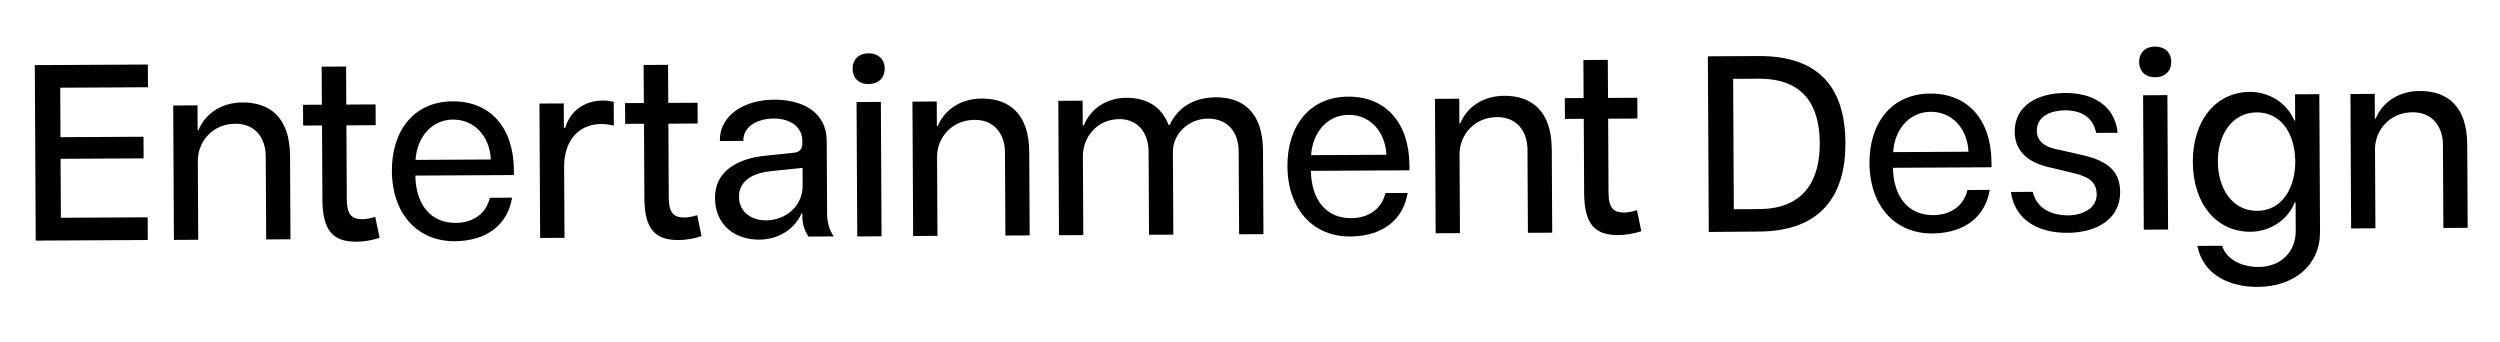
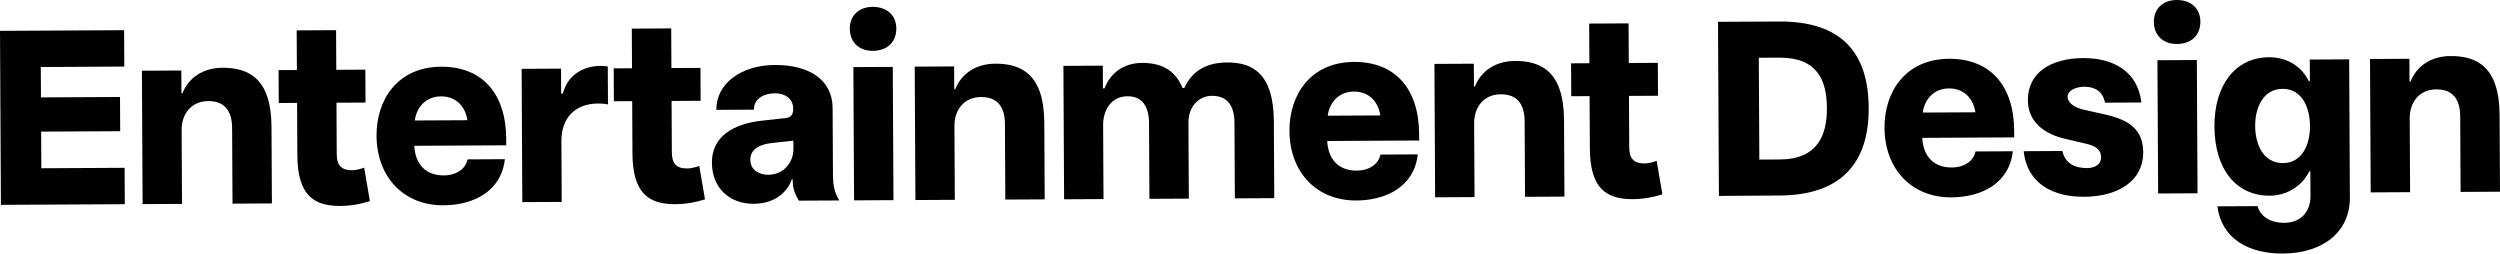
- <svg xmlns="http://www.w3.org/2000/svg" version="1.1" preserveAspectRatio="none" viewBox="0 0 80.35 10.972">
+ <svg xmlns="http://www.w3.org/2000/svg" version="1.1" preserveAspectRatio="none" viewBox="0 0 222.869 22.605">
  <g>
    <g>
-       <g>
-         <path fill="#010101" d="M1.119,2.093l3.633-0.019l0.004,0.73l-2.82,0.015l0.008,1.59l2.668-0.014l0.004,0.695L1.947,5.104     l0.01,1.895l2.789-0.015l0.004,0.73L1.148,7.733L1.119,2.093z" />
-         <path fill="#010101" d="M5.567,3.391l0.781-0.005l0.004,0.793H6.38c0.228-0.548,0.758-0.883,1.41-0.886     C8.677,3.288,9.315,3.78,9.322,5.007L9.336,7.69L8.555,7.695L8.541,5.027c-0.003-0.602-0.346-1.054-0.979-1.05     C6.816,3.981,6.354,4.569,6.358,5.171l0.013,2.535L5.59,7.711L5.567,3.391z" />
-         <path fill="#010101" d="M10.345,3.365l-0.007-1.223l0.785-0.004l0.007,1.223l0.941-0.005l0.004,0.668l-0.941,0.005l0.012,2.367     c0.003,0.508,0.16,0.647,0.5,0.649c0.113-0.001,0.258-0.024,0.414-0.076l0.14,0.675c-0.253,0.083-0.515,0.124-0.733,0.125     c-0.734,0.004-1.1-0.314-1.105-1.354l-0.012-2.383L9.743,4.036L9.739,3.368L10.345,3.365z" />
-         <path fill="#010101" d="M12.595,5.49c-0.007-1.27,0.695-2.227,1.953-2.233c1.207-0.006,1.961,0.838,1.969,2.217v0.152     l-3.168,0.017c0.017,0.93,0.489,1.524,1.294,1.521c0.605-0.003,0.994-0.338,1.101-0.807l0.715-0.004     c-0.136,0.833-0.766,1.379-1.812,1.4C13.427,7.774,12.602,6.881,12.595,5.49z M13.354,5.139l2.422-0.013     c-0.039-0.766-0.542-1.286-1.218-1.283C13.902,3.847,13.409,4.372,13.354,5.139z" />
-         <path fill="#010101" d="M18.119,3.324l0.004,0.781h0.047c0.161-0.563,0.637-0.871,1.211-0.874c0.113,0,0.23,0.015,0.344,0.041     l0.004,0.766c-0.141-0.034-0.273-0.053-0.398-0.053c-0.805,0.005-1.204,0.62-1.2,1.37l0.012,2.289L17.36,7.648l-0.022-4.32     L18.119,3.324z" />
-         <path fill="#010101" d="M20.693,3.311l-0.007-1.223l0.785-0.004l0.007,1.223l0.941-0.005l0.004,0.668l-0.941,0.005l0.012,2.367     c0.003,0.508,0.16,0.647,0.5,0.649c0.113,0,0.258-0.024,0.414-0.076l0.14,0.675c-0.253,0.084-0.515,0.124-0.733,0.125     c-0.734,0.004-1.1-0.314-1.105-1.354l-0.012-2.383l-0.605,0.003l-0.004-0.668L20.693,3.311z" />
-         <path fill="#010101" d="M24.868,3.809c-0.5,0.002-0.987,0.239-0.977,0.72l-0.754,0.004c-0.017-0.859,0.829-1.325,1.728-1.329     c0.922-0.005,1.701,0.389,1.706,1.326l0.012,2.316c0.002,0.262,0.05,0.508,0.211,0.753l-0.809,0.005     c-0.138-0.207-0.197-0.421-0.198-0.647l-0.001-0.102h-0.023c-0.216,0.497-0.729,0.844-1.362,0.847     c-0.777,0.004-1.417-0.465-1.421-1.34c-0.005-0.867,0.731-1.266,1.609-1.356l0.941-0.099c0.223-0.024,0.261-0.173,0.26-0.356     C25.787,3.979,25.267,3.806,24.868,3.809z M23.752,6.318c-0.001,0.539,0.453,0.767,0.867,0.765     c0.637-0.003,1.182-0.463,1.178-1.119l-0.003-0.57l-1.042,0.11C24.248,5.558,23.753,5.779,23.752,6.318z" />
-         <path fill="#010101" d="M27.908,1.714c0.32-0.002,0.524,0.192,0.525,0.485c0.002,0.305-0.2,0.501-0.521,0.503     c-0.305,0.002-0.509-0.192-0.511-0.497C27.401,1.912,27.604,1.716,27.908,1.714z M27.552,7.599l-0.022-4.32l0.781-0.004     l0.022,4.32L27.552,7.599z" />
-         <path fill="#010101" d="M29.326,3.266l0.781-0.005l0.004,0.793h0.027c0.228-0.548,0.758-0.883,1.41-0.886     c0.887-0.005,1.525,0.487,1.532,1.714l0.014,2.684L32.313,7.57L32.3,4.902c-0.003-0.602-0.346-1.054-0.979-1.05     c-0.746,0.004-1.208,0.592-1.204,1.193l0.013,2.535l-0.781,0.005L29.326,3.266z" />
-         <path fill="#010101" d="M34.014,3.24l0.781-0.004l0.004,0.793h0.035c0.224-0.548,0.738-0.883,1.371-0.886     c0.633-0.004,1.122,0.271,1.352,0.871h0.039c0.274-0.603,0.832-0.883,1.48-0.887c0.879-0.005,1.51,0.488,1.517,1.715l0.014,2.684     L39.825,7.53l-0.014-2.664c-0.003-0.625-0.354-1.049-0.979-1.054c-0.633-0.004-1.138,0.503-1.135,1.054l0.014,2.676l-0.781,0.004     l-0.014-2.668c-0.003-0.602-0.338-1.053-0.943-1.05c-0.723,0.004-1.173,0.592-1.169,1.193l0.013,2.535l-0.781,0.004L34.014,3.24z     " />
-         <path fill="#010101" d="M41.378,5.339c-0.007-1.27,0.695-2.227,1.953-2.233C44.538,3.1,45.292,3.943,45.3,5.322v0.152     l-3.168,0.017c0.017,0.93,0.489,1.524,1.294,1.521c0.605-0.004,0.994-0.338,1.101-0.807l0.715-0.004     c-0.136,0.833-0.766,1.379-1.812,1.4C42.21,7.623,41.385,6.729,41.378,5.339z M42.138,4.987l2.422-0.013     c-0.039-0.766-0.542-1.287-1.218-1.283C42.686,3.695,42.192,4.221,42.138,4.987z" />
-         <path fill="#010101" d="M46.12,3.177l0.781-0.004l0.004,0.793h0.027c0.228-0.548,0.758-0.883,1.41-0.887     c0.887-0.005,1.525,0.488,1.532,1.715l0.014,2.684l-0.781,0.004l-0.014-2.668c-0.003-0.602-0.346-1.053-0.979-1.05     c-0.746,0.004-1.208,0.593-1.204,1.194l0.013,2.535l-0.781,0.004L46.12,3.177z" />
-         <path fill="#010101" d="M50.897,3.151l-0.007-1.223l0.785-0.004l0.007,1.223l0.941-0.005l0.004,0.668l-0.941,0.005l0.012,2.367     c0.003,0.508,0.16,0.647,0.5,0.65c0.113-0.001,0.258-0.025,0.414-0.077l0.14,0.676c-0.253,0.083-0.515,0.123-0.733,0.124     c-0.734,0.004-1.1-0.314-1.105-1.354l-0.012-2.383l-0.605,0.004l-0.004-0.668L50.897,3.151z" />
-         <path fill="#010101" d="M54.92,7.455l-0.029-5.645l1.621-0.009c2.016-0.011,2.791,1.083,2.8,2.79     c0.009,1.684-0.782,2.84-2.771,2.851L54.92,7.455z M55.725,6.725l0.812-0.005c1.5-0.008,1.956-0.994,1.95-2.123     c-0.006-1.141-0.46-2.076-1.972-2.068l-0.812,0.005L55.725,6.725z" />
-         <path fill="#010101" d="M60.085,5.24c-0.007-1.27,0.695-2.227,1.953-2.233c1.207-0.006,1.961,0.838,1.969,2.217v0.152     l-3.168,0.017c0.017,0.93,0.489,1.524,1.294,1.521c0.605-0.003,0.994-0.337,1.101-0.807l0.715-0.004     c-0.136,0.833-0.766,1.379-1.812,1.4C60.917,7.525,60.092,6.631,60.085,5.24z M60.845,4.889l2.422-0.013     c-0.039-0.766-0.542-1.286-1.218-1.283C61.393,3.597,60.899,4.123,60.845,4.889z" />
-         <path fill="#010101" d="M64.63,6.17l0.703-0.004c0.123,0.511,0.555,0.751,1.133,0.756c0.441,0.001,0.925-0.216,0.922-0.673     c-0.002-0.484-0.394-0.6-0.816-0.703L65.836,5.37c-0.562-0.13-1.08-0.451-1.084-1.131c-0.004-0.867,0.76-1.246,1.623-1.251     c0.859-0.005,1.592,0.378,1.687,1.28L67.37,4.272c-0.104-0.527-0.508-0.729-1.008-0.726c-0.395,0.002-0.902,0.161-0.899,0.657     c0.002,0.309,0.218,0.503,0.601,0.587l0.802,0.179c0.759,0.168,1.272,0.447,1.276,1.201c0.004,0.855-0.731,1.309-1.696,1.313     C65.543,7.489,64.76,7.095,64.63,6.17z" />
-         <path fill="#010101" d="M69.258,1.496c0.32-0.001,0.524,0.193,0.525,0.486c0.002,0.305-0.2,0.501-0.521,0.502     c-0.305,0.002-0.509-0.192-0.511-0.497C68.751,1.694,68.953,1.498,69.258,1.496z M68.901,7.382l-0.022-4.32l0.781-0.005     l0.022,4.32L68.901,7.382z" />
-         <path fill="#010101" d="M70.623,7.903l0.797-0.004c0.136,0.448,0.652,0.685,1.176,0.682c0.707-0.008,1.192-0.479,1.189-1.171     L73.78,6.508h-0.027c-0.235,0.584-0.823,0.938-1.421,0.941c-1.102,0.006-1.849-0.908-1.855-2.24     c-0.007-1.328,0.738-2.25,1.832-2.256c0.562-0.003,1.169,0.303,1.431,0.922h0.027l-0.005-0.844l0.781-0.004l0.023,4.418     c0.006,1.074-0.819,1.763-1.991,1.776C71.685,9.23,70.812,8.852,70.623,7.903z M72.547,6.776     c0.805-0.004,1.227-0.745,1.223-1.593c-0.005-0.848-0.431-1.575-1.239-1.571c-0.805,0.004-1.254,0.737-1.249,1.585     C71.285,6.049,71.738,6.78,72.547,6.776z" />
-         <path fill="#010101" d="M75.543,3.022l0.781-0.005l0.004,0.793h0.027c0.228-0.548,0.758-0.883,1.41-0.886     c0.887-0.005,1.525,0.487,1.532,1.714l0.014,2.684L78.53,7.327l-0.014-2.668c-0.003-0.602-0.346-1.053-0.979-1.05     c-0.746,0.004-1.208,0.592-1.204,1.193l0.013,2.535l-0.781,0.005L75.543,3.022z" />
-       </g>
+       <path fill="#010101" d="M0,2.75l11.064-0.059l0.017,3.244l-7.444,0.04l0.015,2.707l7.047-0.037l0.016,3.051l-7.047,0.037    l0.018,3.266l7.423-0.039l0.017,3.244L0.081,18.262L0,2.75z" />
+       <path fill="#010101" d="M12.651,6.304l3.513-0.019l0.011,2.03h0.086c0.552-1.389,1.847-2.266,3.565-2.275    c2.374-0.012,4.355,0.987,4.378,5.252l0.036,6.843l-3.513,0.019l-0.035-6.757c-0.008-1.407-0.593-2.393-2.129-2.385    c-1.547,0.009-2.379,1.184-2.371,2.58l0.034,6.585l-3.513,0.019L12.651,6.304z" />
+       <path fill="#010101" d="M26.467,6.242l-0.019-3.534l3.513-0.019l0.019,3.534l2.589-0.014l0.016,2.933l-2.589,0.014l0.024,4.587    c0.005,0.945,0.373,1.438,1.351,1.432c0.344-0.001,0.719-0.089,1.094-0.23l0.51,2.983c-0.868,0.284-1.748,0.428-2.629,0.433    c-2.417,0.013-3.819-1-3.838-4.513l-0.024-4.673L24.85,9.183L24.834,6.25L26.467,6.242z" />
+       <path fill="#010101" d="M39.519,18.302c-3.491,0.018-5.933-2.472-5.952-6.21c-0.017-3.147,1.826-6.122,5.758-6.144    c3.652-0.019,5.781,2.376,5.803,6.426l0.003,0.58l-8.196,0.043c0.072,1.525,0.916,2.649,2.624,2.64    c1.235-0.006,1.974-0.665,2.12-1.429l3.33-0.018C44.679,17.093,42.183,18.287,39.519,18.302z M36.976,10.741l4.694-0.024    c-0.2-1.288-1.064-2.132-2.354-2.126C38.038,8.598,37.162,9.462,36.976,10.741z" />
+       <path fill="#010101" d="M50.015,6.118l0.012,2.224l0.15-0.001c0.4-1.56,1.685-2.447,3.339-2.467    c0.215-0.001,0.44,0.009,0.666,0.05L54.2,9.308c-0.312-0.062-0.624-0.082-0.925-0.081c-2.052,0.032-3.237,1.317-3.227,3.369    l0.028,5.403l-3.513,0.019L46.502,6.137L50.015,6.118z" />
+       <path fill="#010101" d="M56.342,6.085l-0.019-3.534l3.513-0.019l0.019,3.534l2.589-0.014l0.016,2.933L59.87,8.999l0.024,4.587    c0.005,0.945,0.373,1.438,1.351,1.433c0.344-0.002,0.719-0.09,1.094-0.231l0.51,2.983c-0.868,0.284-1.748,0.428-2.629,0.433    c-2.417,0.013-3.819-1-3.838-4.513l-0.024-4.673l-1.633,0.009l-0.016-2.933L56.342,6.085z" />
+       <path fill="#010101" d="M69.074,8.316c-0.956,0.005-1.878,0.472-1.862,1.46L63.86,9.794c-0.022-2.331,2.192-3.986,5.211-4.002    c2.986-0.016,5.142,1.263,5.155,3.841l0.031,5.973c0.004,0.816,0.104,1.514,0.56,2.264l-3.599,0.019    c-0.325-0.546-0.542-1.05-0.546-1.673l-0.001-0.226h-0.086c-0.402,1.173-1.546,2.168-3.394,2.178    c-2.127,0.011-3.714-1.377-3.726-3.665c-0.012-2.277,1.808-3.458,4.503-3.752l2.083-0.226c0.504-0.057,0.664-0.369,0.661-0.831    C70.709,8.737,69.912,8.313,69.074,8.316z M66.893,14.236c-0.006,0.988,0.877,1.349,1.597,1.346c1.3-0.007,2.25-1.033,2.243-2.322    l-0.004-0.72l-1.867,0.203C67.766,12.856,66.887,13.27,66.893,14.236z" />
+       <path fill="#010101" d="M77.788,0.611c1.289-0.007,2.11,0.763,2.116,1.923c0.006,1.214-0.806,1.991-2.095,1.998    c-1.225,0.007-2.046-0.763-2.052-1.977C75.752,1.396,76.563,0.618,77.788,0.611z M76.139,17.861L76.076,5.981l3.513-0.018    l0.062,11.881L76.139,17.861z" />
+       <path fill="#010101" d="M81.545,5.941l3.513-0.019l0.011,2.03h0.086c0.552-1.389,1.847-2.266,3.565-2.275    c2.374-0.012,4.354,0.987,4.377,5.252l0.036,6.843l-3.512,0.019l-0.035-6.757c-0.008-1.407-0.593-2.393-2.129-2.385    c-1.547,0.009-2.379,1.184-2.371,2.58l0.034,6.585l-3.513,0.019L81.545,5.941z" />
+       <path fill="#010101" d="M94.8,5.872l3.513-0.019l0.011,2.03l0.14-0.001c0.52-1.389,1.729-2.265,3.329-2.273    c1.558-0.008,2.914,0.5,3.632,2.236h0.15c0.775-1.691,2.19-2.268,3.823-2.276c2.267-0.012,4.141,0.988,4.163,5.253l0.036,6.843    l-3.513,0.019l-0.035-6.746c-0.008-1.439-0.571-2.393-1.989-2.396c-1.268-0.004-2.121,1.054-2.114,2.364l0.035,6.8l-3.513,0.019    l-0.035-6.757c-0.008-1.407-0.55-2.393-1.925-2.386c-1.407,0.007-2.175,1.183-2.167,2.579l0.034,6.585l-3.513,0.019L94.8,5.872z" />
+       <path fill="#010101" d="M120.903,17.873c-3.491,0.019-5.933-2.472-5.952-6.21c-0.017-3.147,1.826-6.122,5.758-6.143    c3.652-0.02,5.781,2.376,5.803,6.426l0.003,0.58l-8.196,0.043c0.072,1.525,0.916,2.648,2.624,2.64    c1.235-0.007,1.974-0.666,2.12-1.429l3.33-0.018C126.063,16.664,123.567,17.859,120.903,17.873z M118.36,10.314l4.694-0.024    c-0.2-1.288-1.064-2.133-2.354-2.126C119.423,8.17,118.547,9.034,118.36,10.314z" />
+       <path fill="#010101" d="M127.876,5.697l3.513-0.018l0.011,2.029h0.086c0.552-1.389,1.847-2.266,3.565-2.274    c2.374-0.013,4.355,0.986,4.378,5.251l0.036,6.843l-3.513,0.019l-0.035-6.757c-0.008-1.407-0.593-2.393-2.129-2.384    c-1.547,0.008-2.379,1.184-2.371,2.58l0.034,6.584l-3.513,0.019L127.876,5.697z" />
+       <path fill="#010101" d="M141.69,5.636l-0.019-3.534l3.513-0.019l0.019,3.534l2.589-0.014l0.016,2.933l-2.589,0.014l0.024,4.587    c0.005,0.945,0.373,1.438,1.351,1.433c0.344-0.002,0.719-0.09,1.094-0.231l0.51,2.983c-0.868,0.284-1.748,0.429-2.629,0.433    c-2.417,0.013-3.819-1-3.838-4.513l-0.024-4.673l-1.633,0.009l-0.016-2.933L141.69,5.636z" />
+       <path fill="#010101" d="M153.237,17.467l-0.081-15.522l5.446-0.028c5.597-0.029,7.964,2.815,7.989,7.703    c0.025,4.823-2.376,7.769-7.908,7.809L153.237,17.467z M156.841,14.226l1.826-0.01c3.395-0.018,4.21-2.192,4.197-4.588    c-0.013-2.428-0.818-4.508-4.245-4.489l-1.826,0.01L156.841,14.226z" />
+       <path fill="#010101" d="M173.951,17.595c-3.491,0.018-5.933-2.473-5.952-6.211c-0.017-3.147,1.826-6.122,5.758-6.143    c3.652-0.019,5.781,2.376,5.803,6.426l0.003,0.58l-8.196,0.043c0.072,1.525,0.916,2.649,2.624,2.64    c1.235-0.006,1.974-0.665,2.12-1.429l3.33-0.018C179.111,16.386,176.615,17.58,173.951,17.595z M171.408,10.034l4.694-0.024    c-0.2-1.288-1.064-2.133-2.354-2.126C172.471,7.891,171.595,8.755,171.408,10.034z" />
+       <path fill="#010101" d="M180.407,13.479l3.448-0.019c0.253,1.127,1.136,1.53,2.21,1.524c0.537-0.003,1.245-0.221,1.241-0.983    c-0.003-0.58-0.393-0.976-1.328-1.186l-1.85-0.431c-1.667-0.378-3.338-1.368-3.349-3.452c-0.013-2.428,2.011-3.738,4.922-3.754    c2.729-0.015,4.883,1.21,5.198,3.958l-3.243,0.018c-0.199-1.02-0.91-1.425-1.855-1.42c-0.795,0.005-1.48,0.362-1.478,0.889    c0.002,0.483,0.488,0.943,1.467,1.164l1.914,0.43c2.172,0.494,3.348,1.368,3.358,3.377c0.013,2.471-2.159,3.933-5.264,3.949    C183.146,17.557,180.734,16.484,180.407,13.479z" />
+       <path fill="#010101" d="M194.042,0c1.289-0.007,2.11,0.763,2.116,1.923c0.006,1.214-0.806,1.991-2.095,1.998    c-1.225,0.006-2.046-0.763-2.052-1.977C192.006,0.784,192.817,0.006,194.042,0z M192.393,17.25L192.33,5.369l3.513-0.019    l0.062,11.881L192.393,17.25z" />
+       <path fill="#010101" d="M197.675,18.394l3.577-0.019c0.284,1.008,1.265,1.496,2.371,1.49c1.407-0.008,2.358-0.882,2.351-2.429    l-0.012-2.159l-0.097,0.001c-0.67,1.367-2.072,2.159-3.522,2.167c-3.008,0.016-4.911-2.381-4.932-6.151    c-0.02-3.738,1.891-6.176,4.866-6.191c1.268-0.007,2.753,0.533,3.546,2.13l0.097-0.001l-0.011-1.923l3.513-0.019l0.065,12.311    c0.016,3.061-2.381,4.975-5.958,5.004C200.425,22.621,198.044,21.259,197.675,18.394z M203.52,14.538    c1.697-0.009,2.419-1.624,2.41-3.321c-0.009-1.687-0.748-3.305-2.445-3.296s-2.451,1.624-2.442,3.311    C201.051,12.929,201.801,14.547,203.52,14.538z" />
+       <path fill="#010101" d="M211.28,5.259l3.513-0.019l0.011,2.03h0.086c0.552-1.389,1.847-2.266,3.565-2.274    c2.374-0.013,4.355,0.986,4.378,5.251l0.036,6.843l-3.513,0.019l-0.035-6.757c-0.008-1.407-0.593-2.393-2.129-2.385    c-1.547,0.009-2.379,1.184-2.371,2.58l0.034,6.585l-3.513,0.019L211.28,5.259z" />
    </g>
  </g>
</svg>
